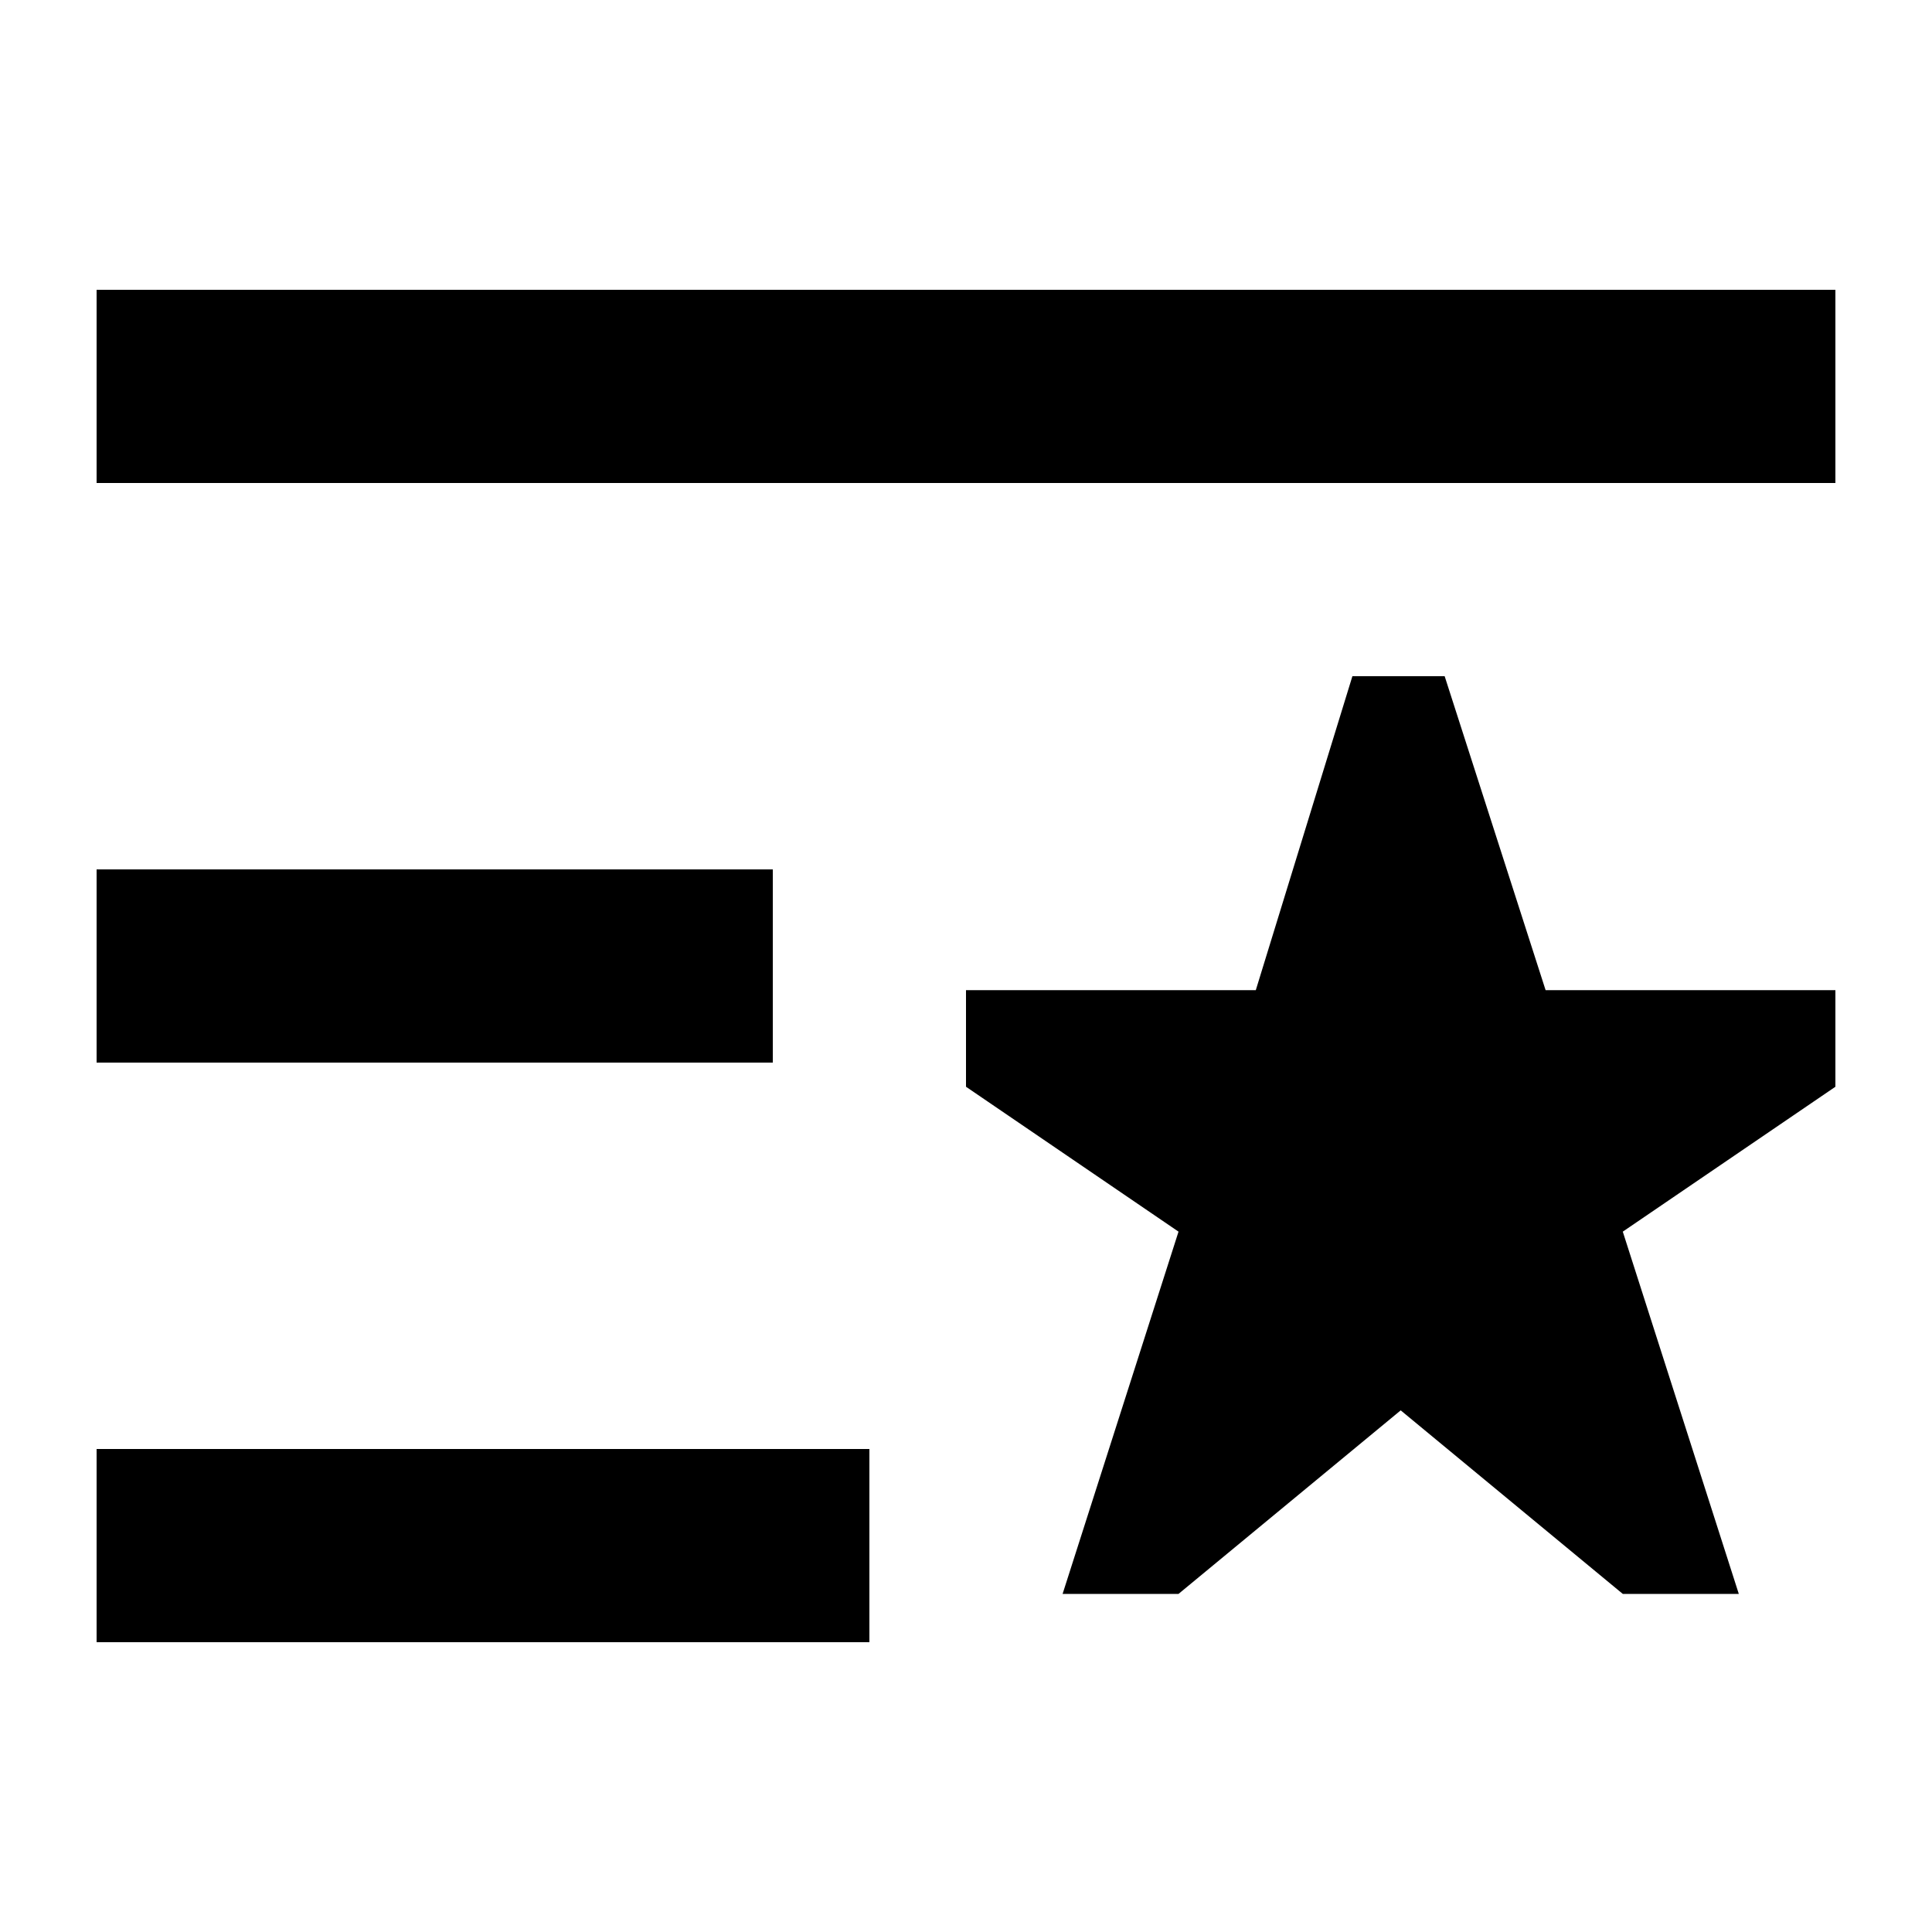
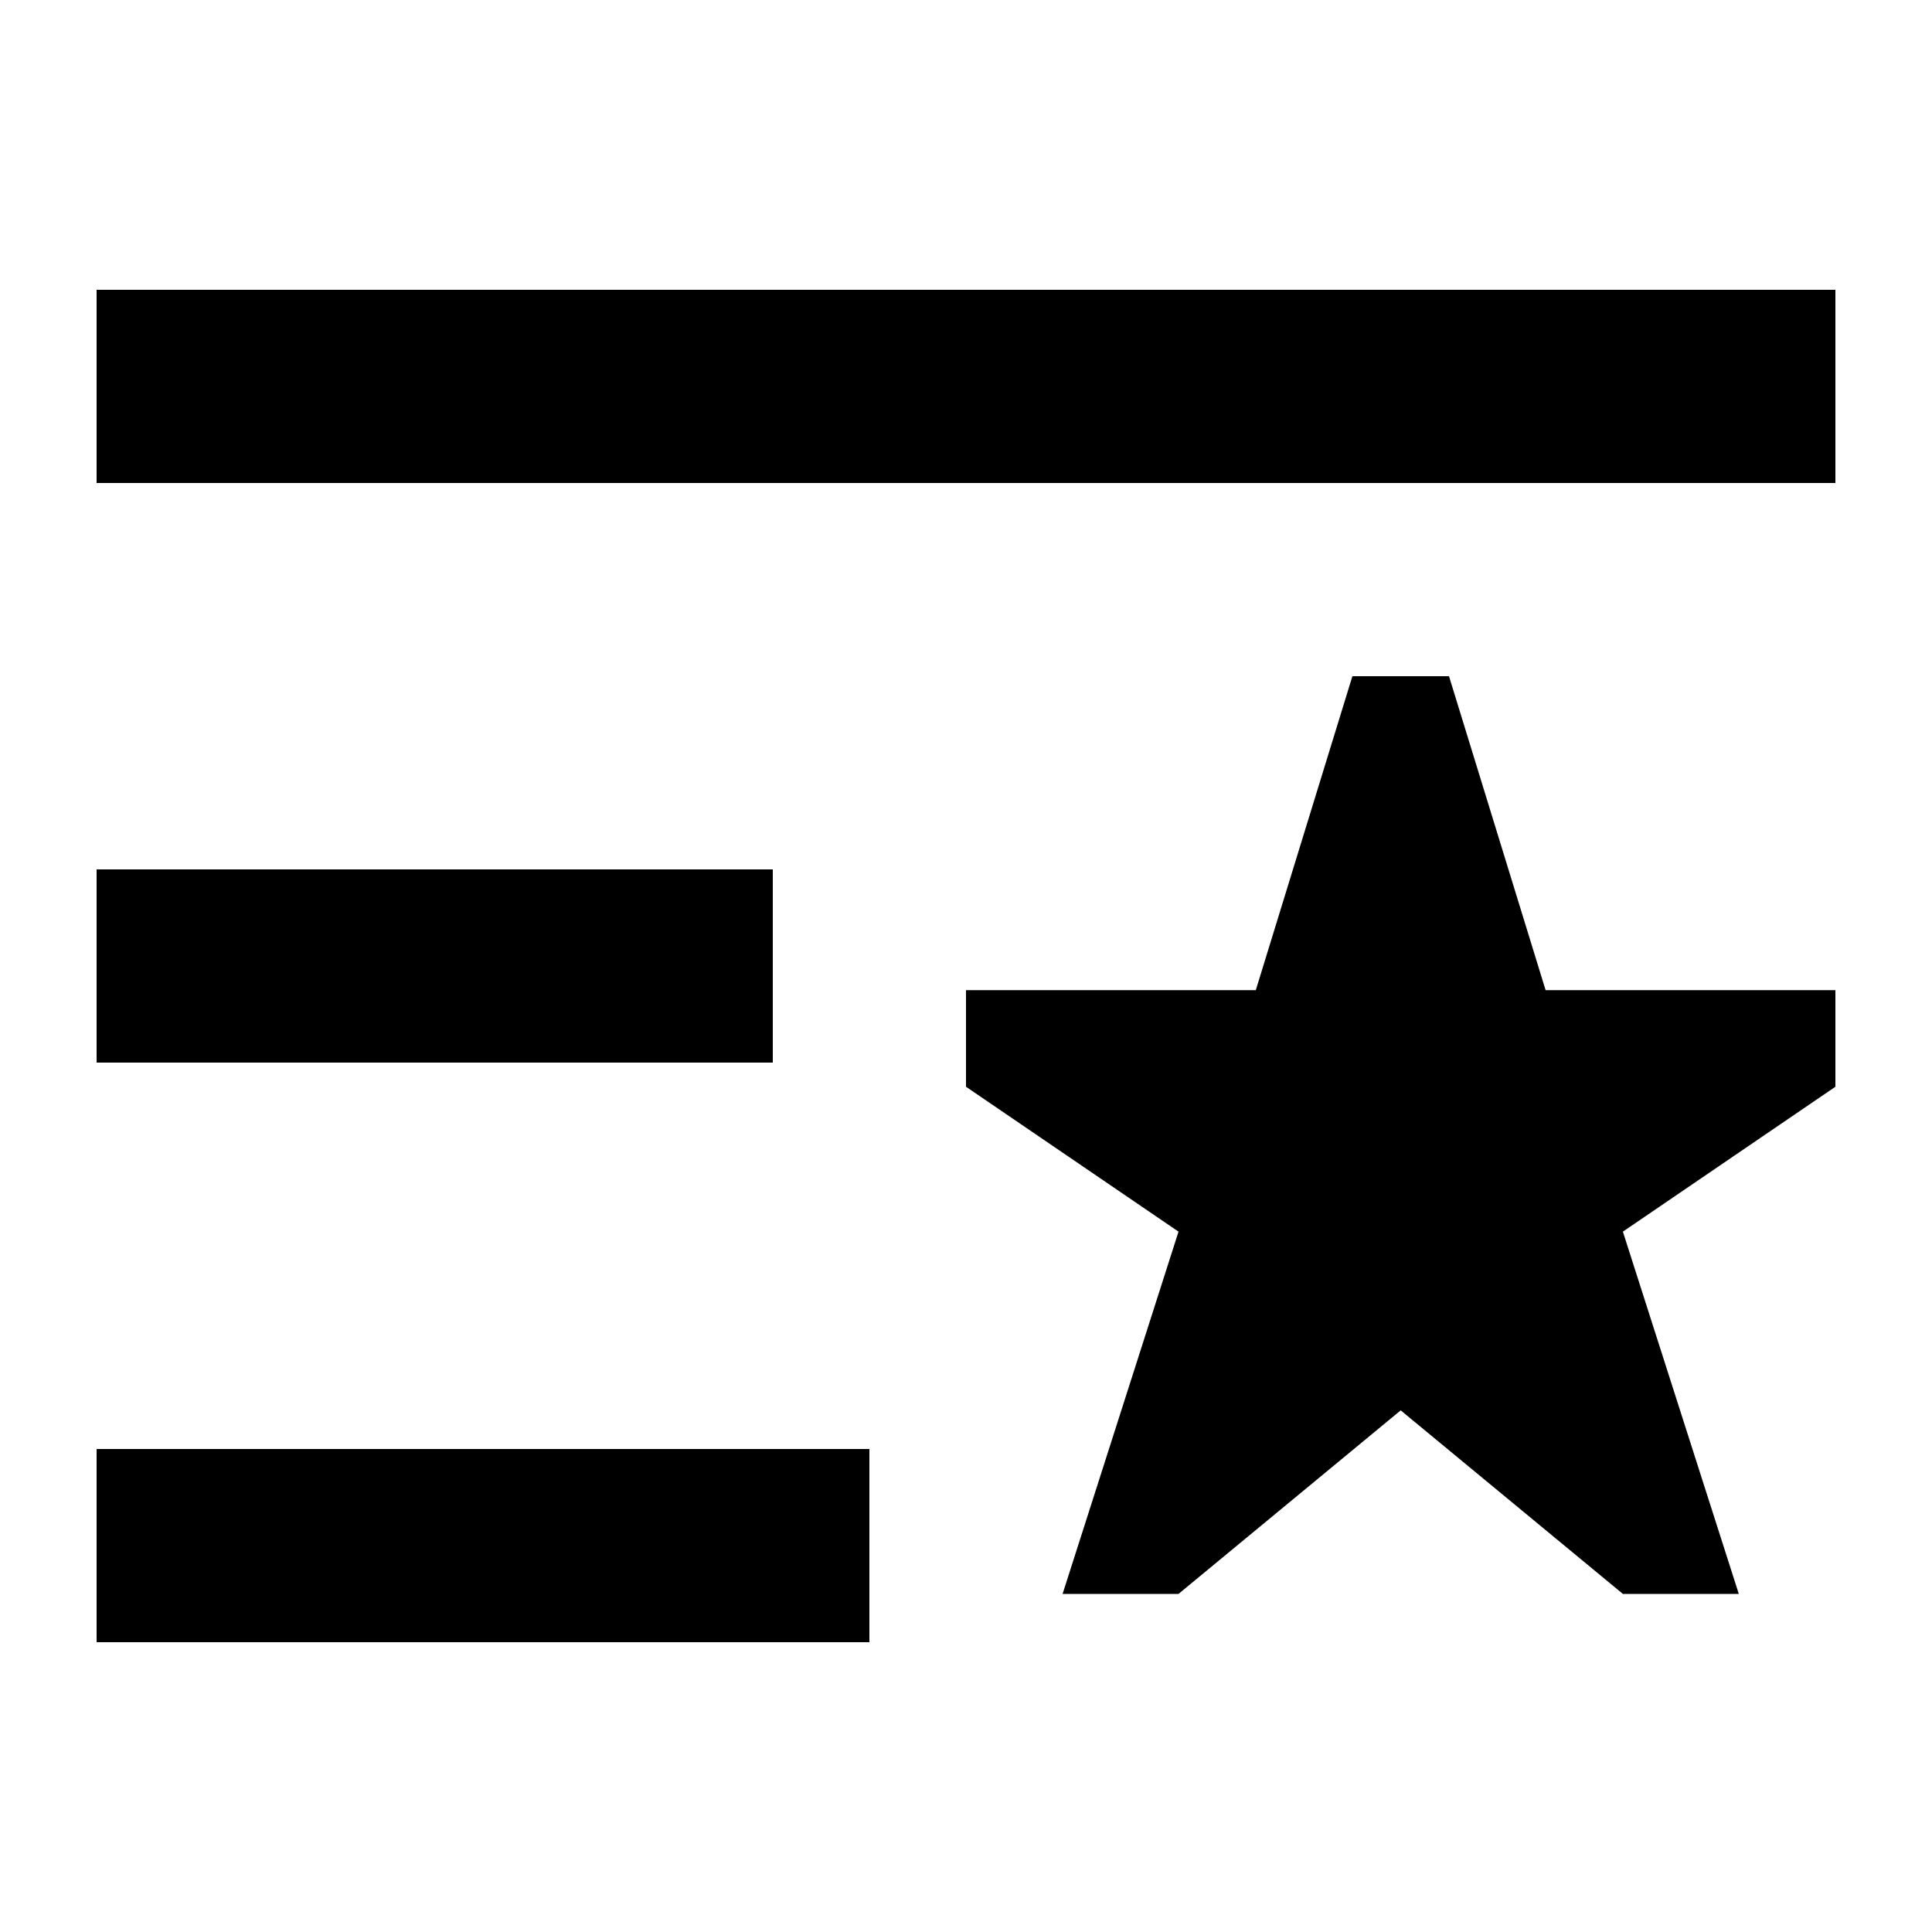
<svg xmlns="http://www.w3.org/2000/svg" width="20" height="20" viewBox="0 0 20 20">
-   <path d="M9 17H1v-2h8zm7-6.75h3v1l-2.201 1.5L18 16.5h-1.201L14.5 14.6l-2.3 1.9H11l1.2-3.75-2.2-1.5v-1h3L14 7h.955zM8 11H1V9h7zm11-6H1V3h18z" />
+   <path d="M1 3h18v2H1zm0 6h7v2H1zm0 6h8v2H1zm15-4.75h3v1l-2.2 1.5L18 16.5h-1.2l-2.3-1.9-2.3 1.9H11l1.2-3.75-2.2-1.5v-1h3L14 7h1z" />
</svg>
